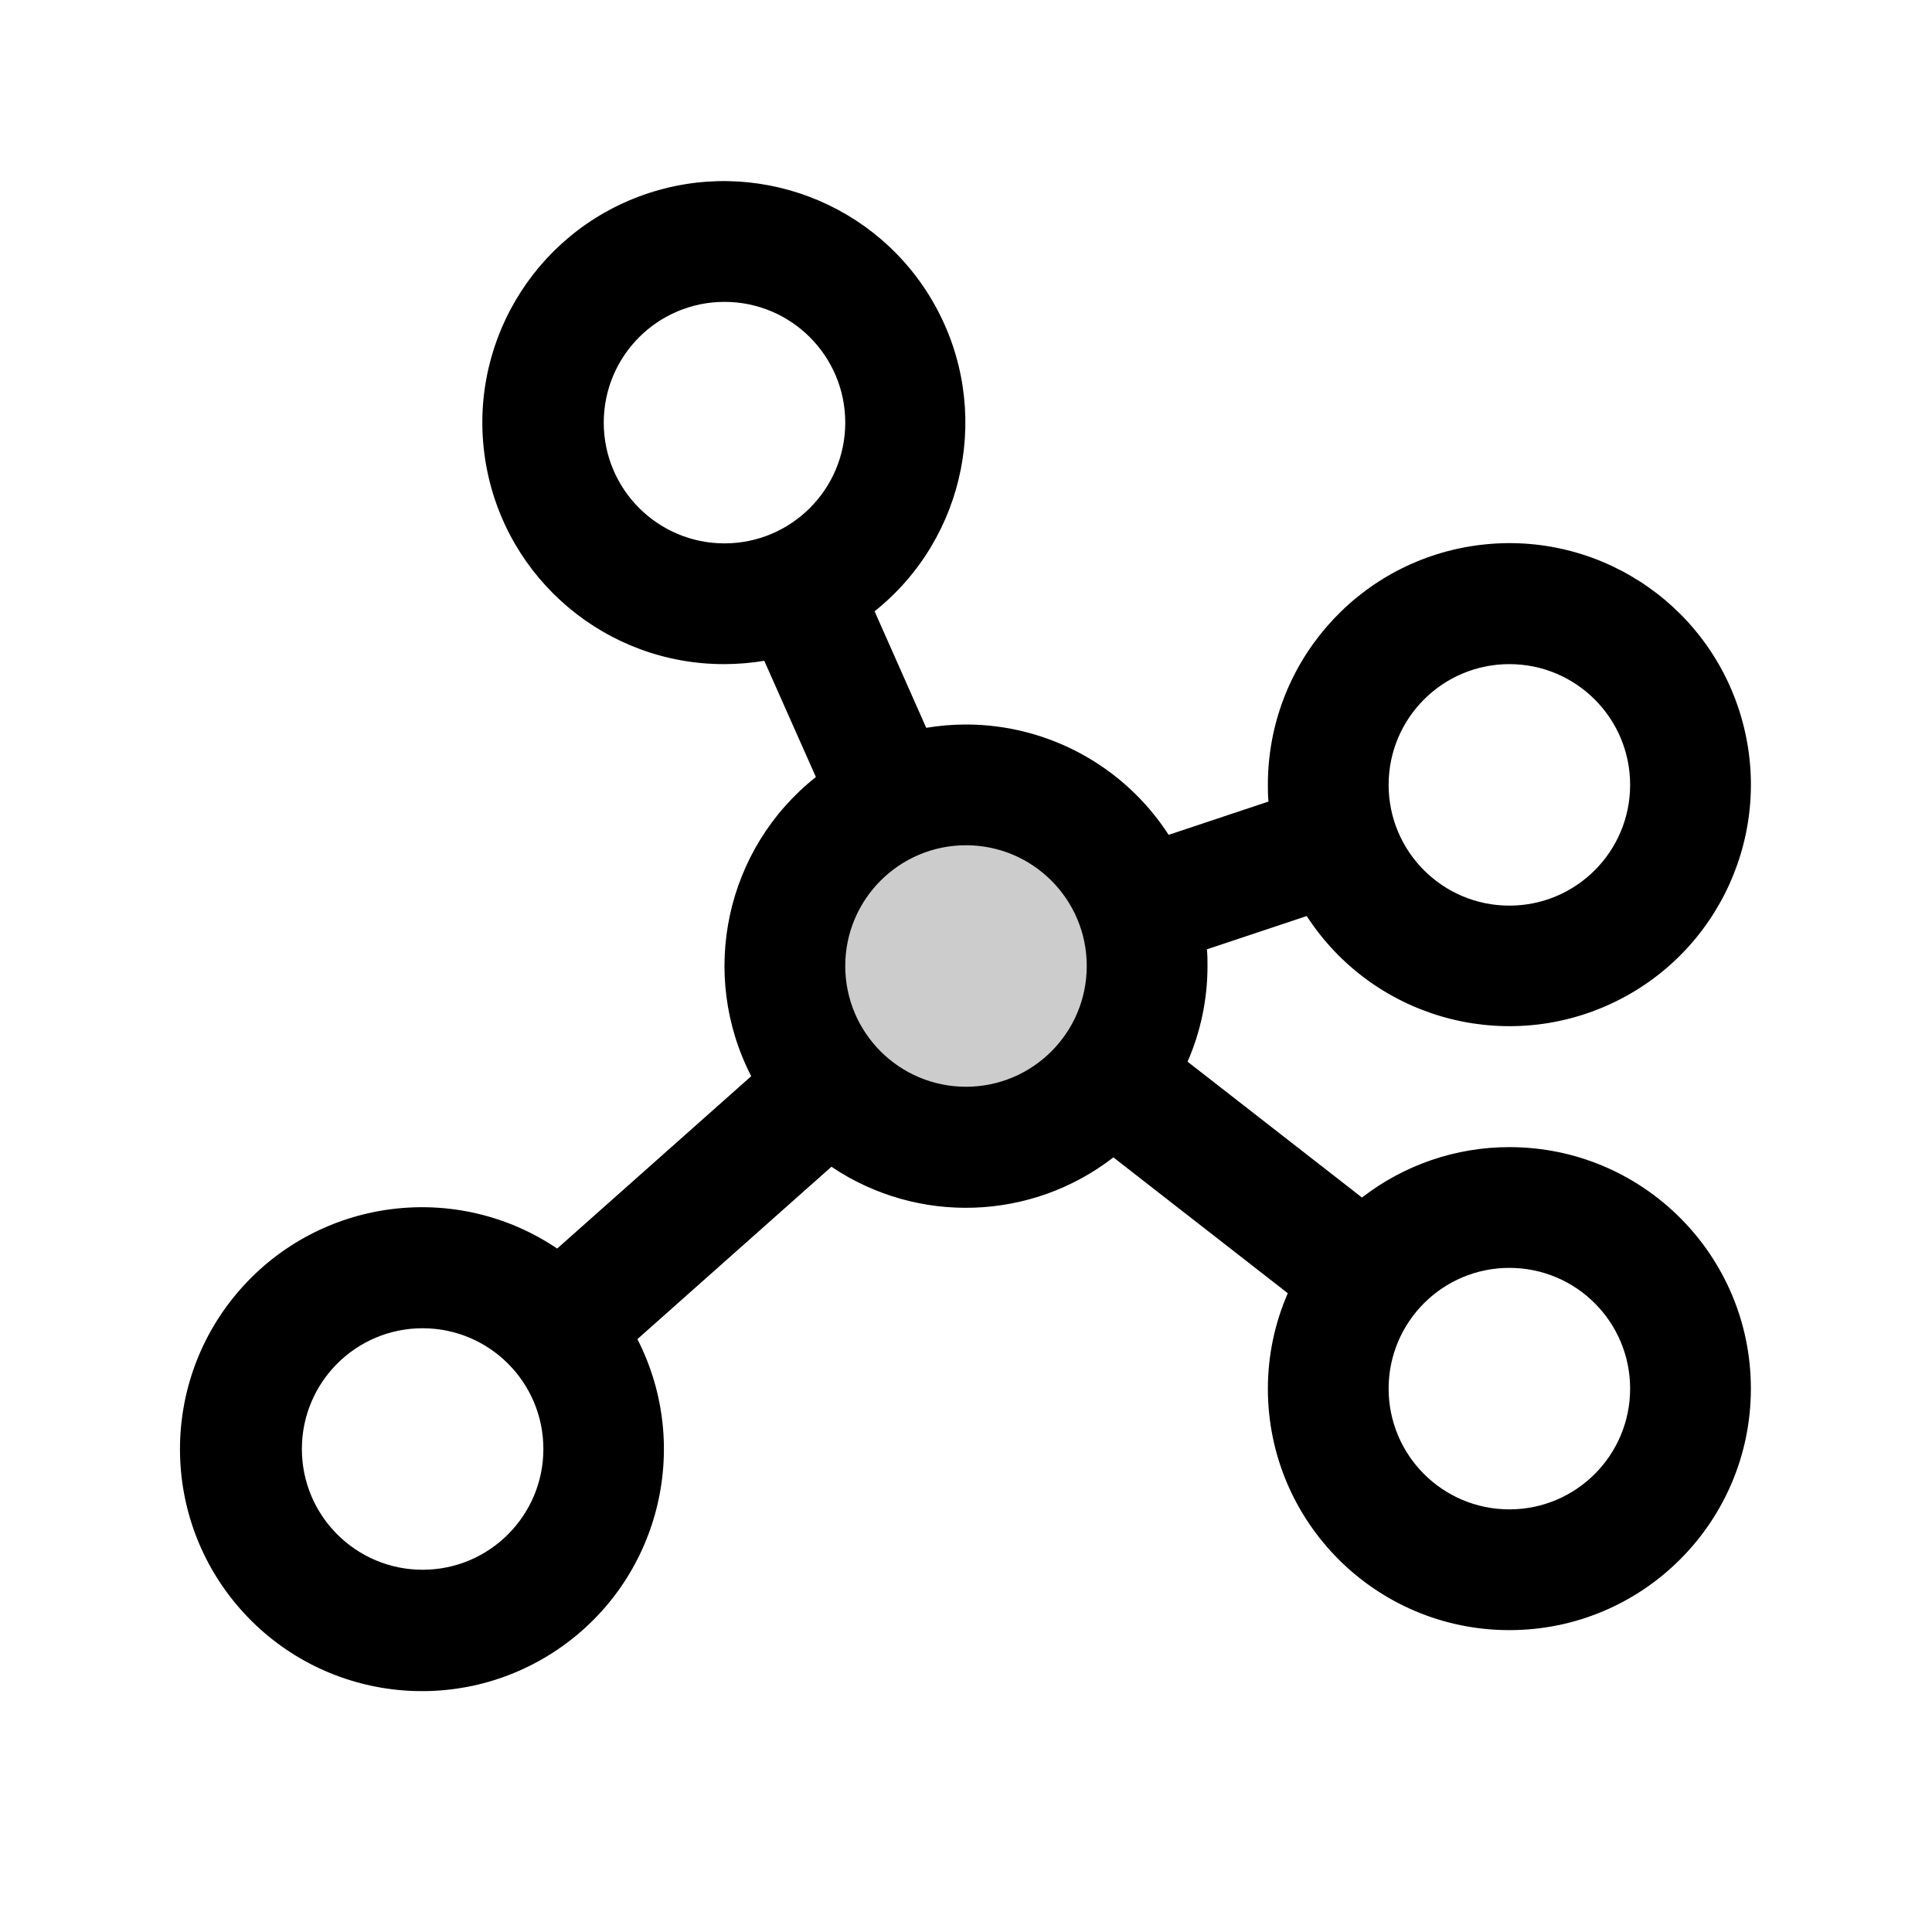
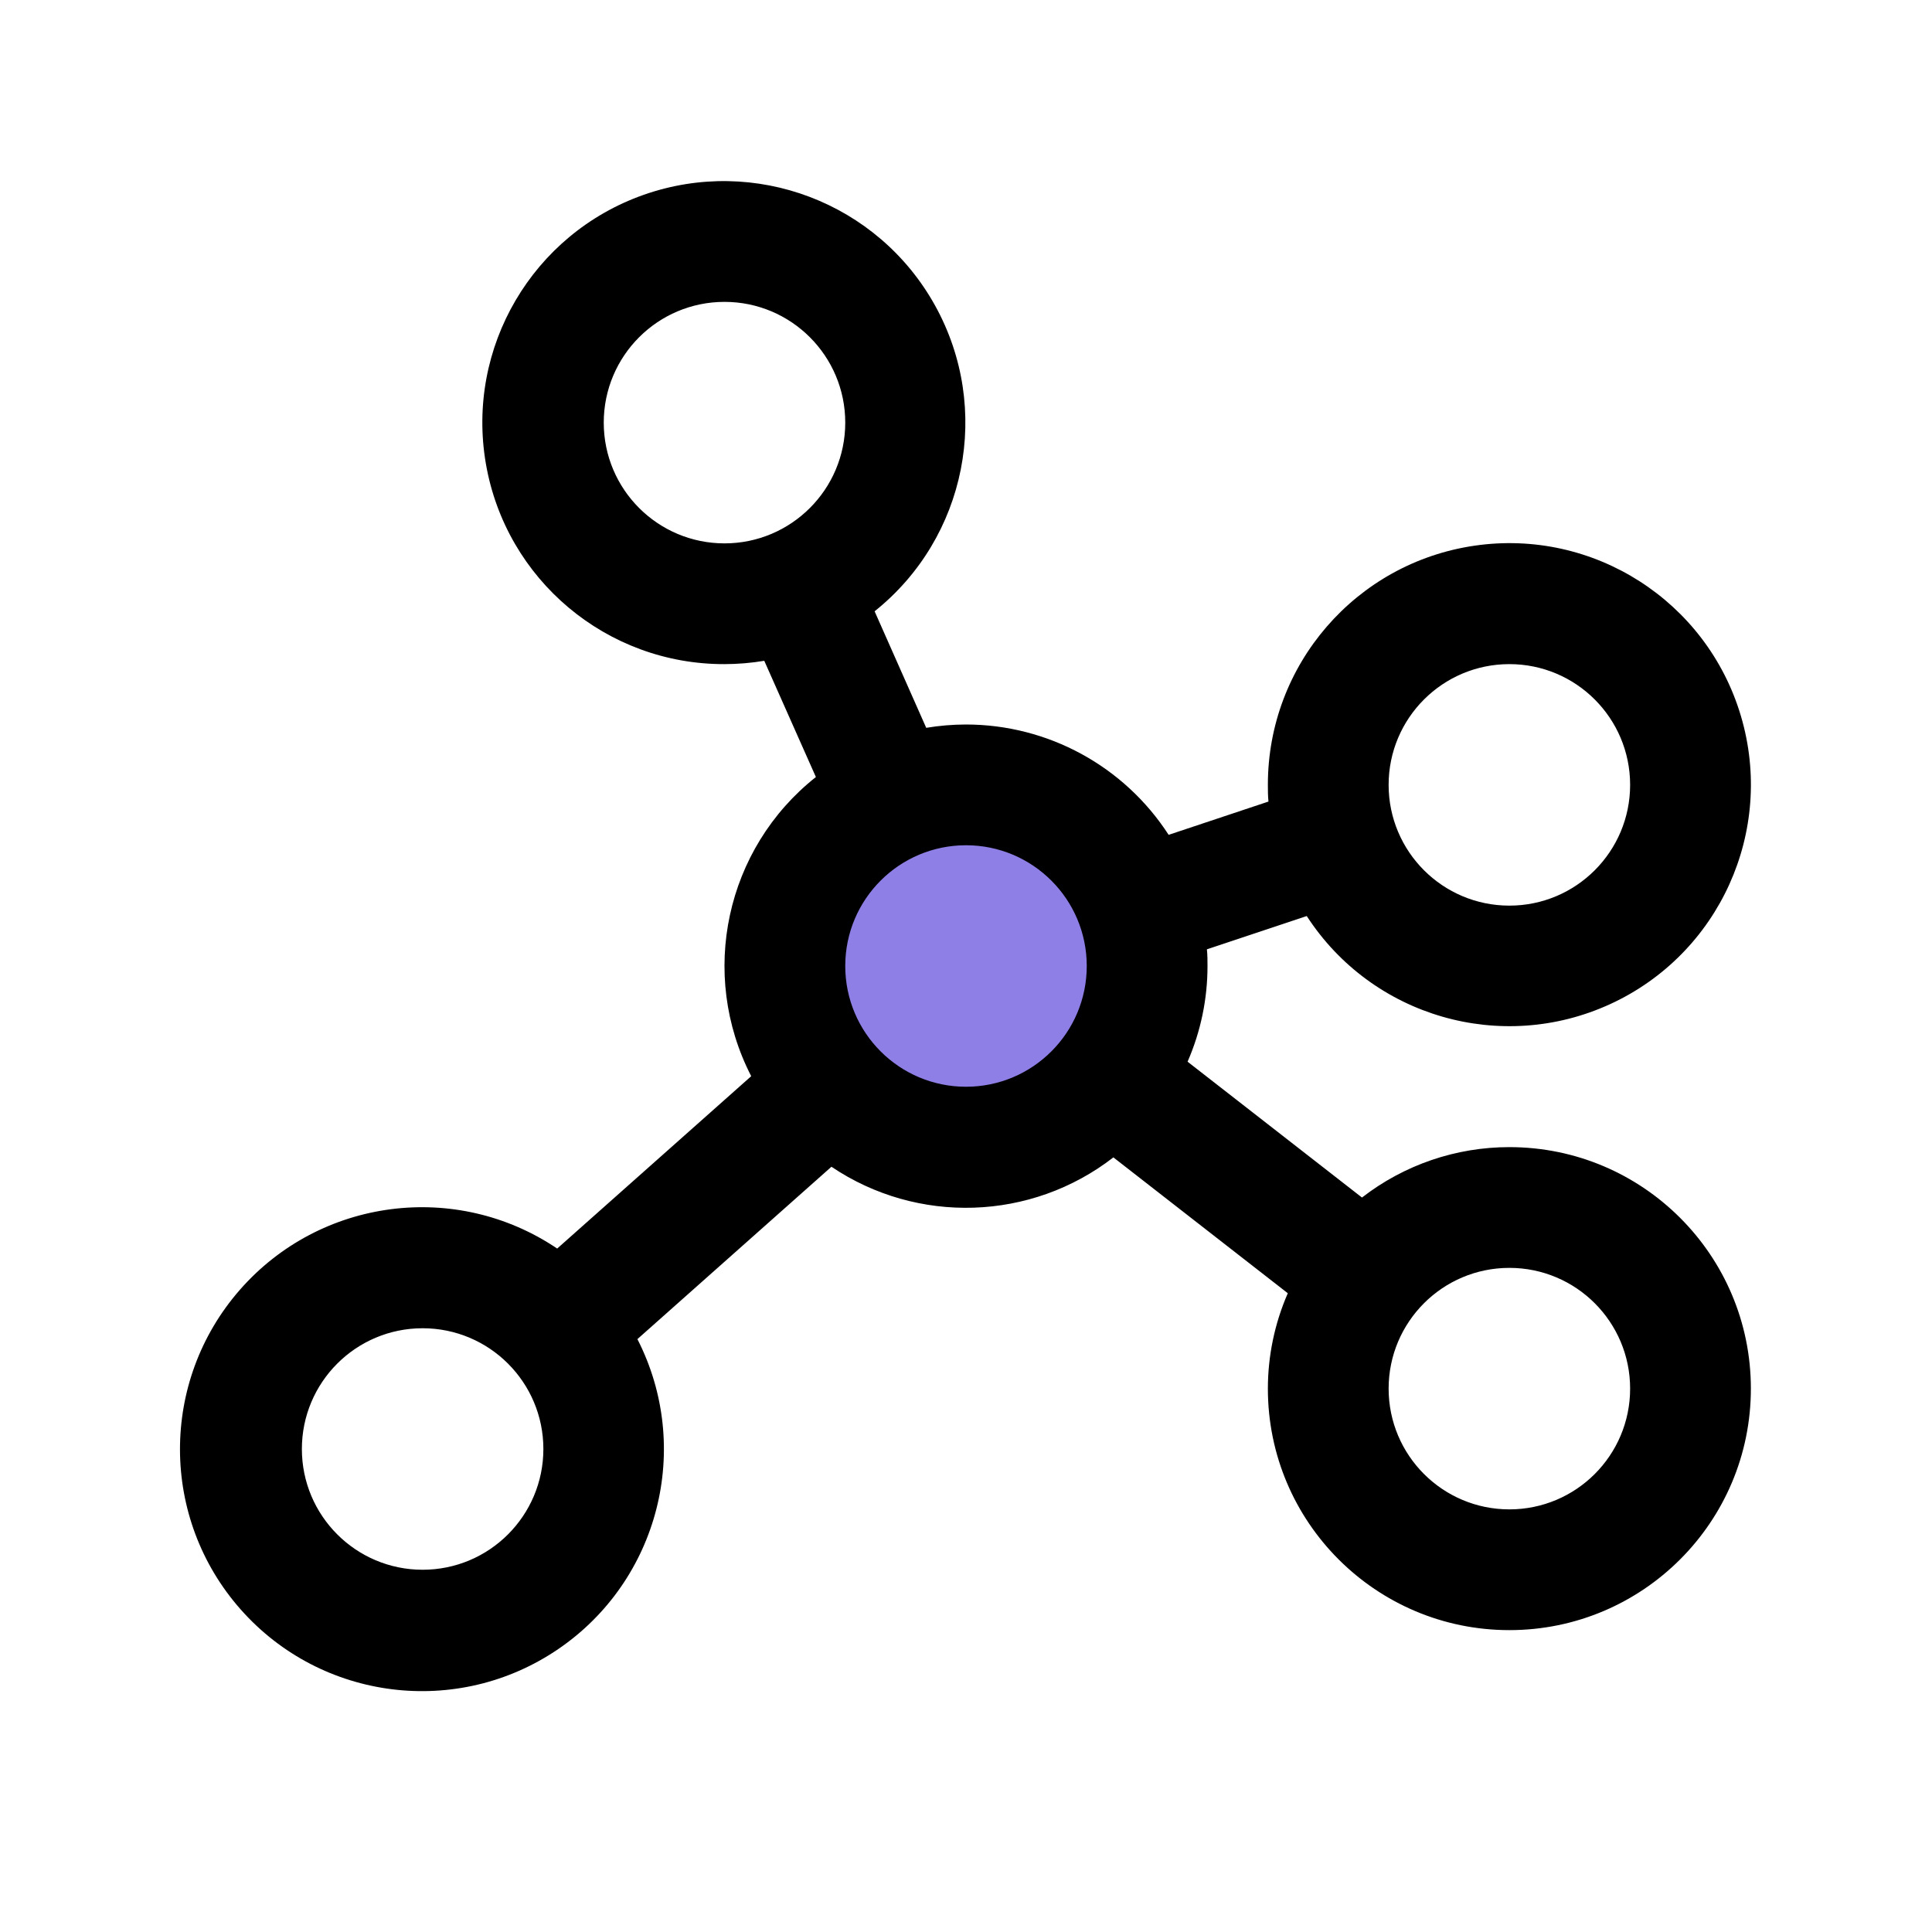
- <svg xmlns="http://www.w3.org/2000/svg" width="1em" height="1em" fill="currentColor" stroke="currentColor" stroke-width="0" class="w-6 h-6 text-nuetral" viewBox="0 0 256 256">
-   <path stroke="none" d="M152 128a24 24 0 1 1-24-24 24 24 0 0 1 24 24Z" opacity=".2" />
+ <svg xmlns="http://www.w3.org/2000/svg" width="1em" height="1em" fill="currentColor" stroke="currentColor" stroke-width="0" class="w-6 h-6" viewBox="0 0 256 256">
+   <path stroke="none" d="M152 128a24 24 0 1 1-24-24 24 24 0 0 1 24 24Z" opacity=".6" fill="#422AD5" />
  <path stroke="none" d="M200 152a31.84 31.84 0 0 0-19.53 6.68l-23.11-18A31.65 31.65 0 0 0 160 128c0-.74 0-1.48-.08-2.21l13.23-4.41A32 32 0 1 0 168 104c0 .74 0 1.48.08 2.21l-13.23 4.41A32 32 0 0 0 128 96a32.59 32.59 0 0 0-5.27.44L115.89 81A32 32 0 1 0 96 88a32.59 32.59 0 0 0 5.27-.44l6.84 15.4a31.92 31.92 0 0 0-8.57 39.64l-25.71 22.84a32.06 32.06 0 1 0 10.63 12l25.71-22.84a31.91 31.91 0 0 0 37.36-1.24l23.11 18A31.65 31.65 0 0 0 168 184a32 32 0 1 0 32-32Zm0-64a16 16 0 1 1-16 16 16 16 0 0 1 16-16ZM80 56a16 16 0 1 1 16 16 16 16 0 0 1-16-16ZM56 208a16 16 0 1 1 16-16 16 16 0 0 1-16 16Zm56-80a16 16 0 1 1 16 16 16 16 0 0 1-16-16Zm88 72a16 16 0 1 1 16-16 16 16 0 0 1-16 16Z" />
</svg>
